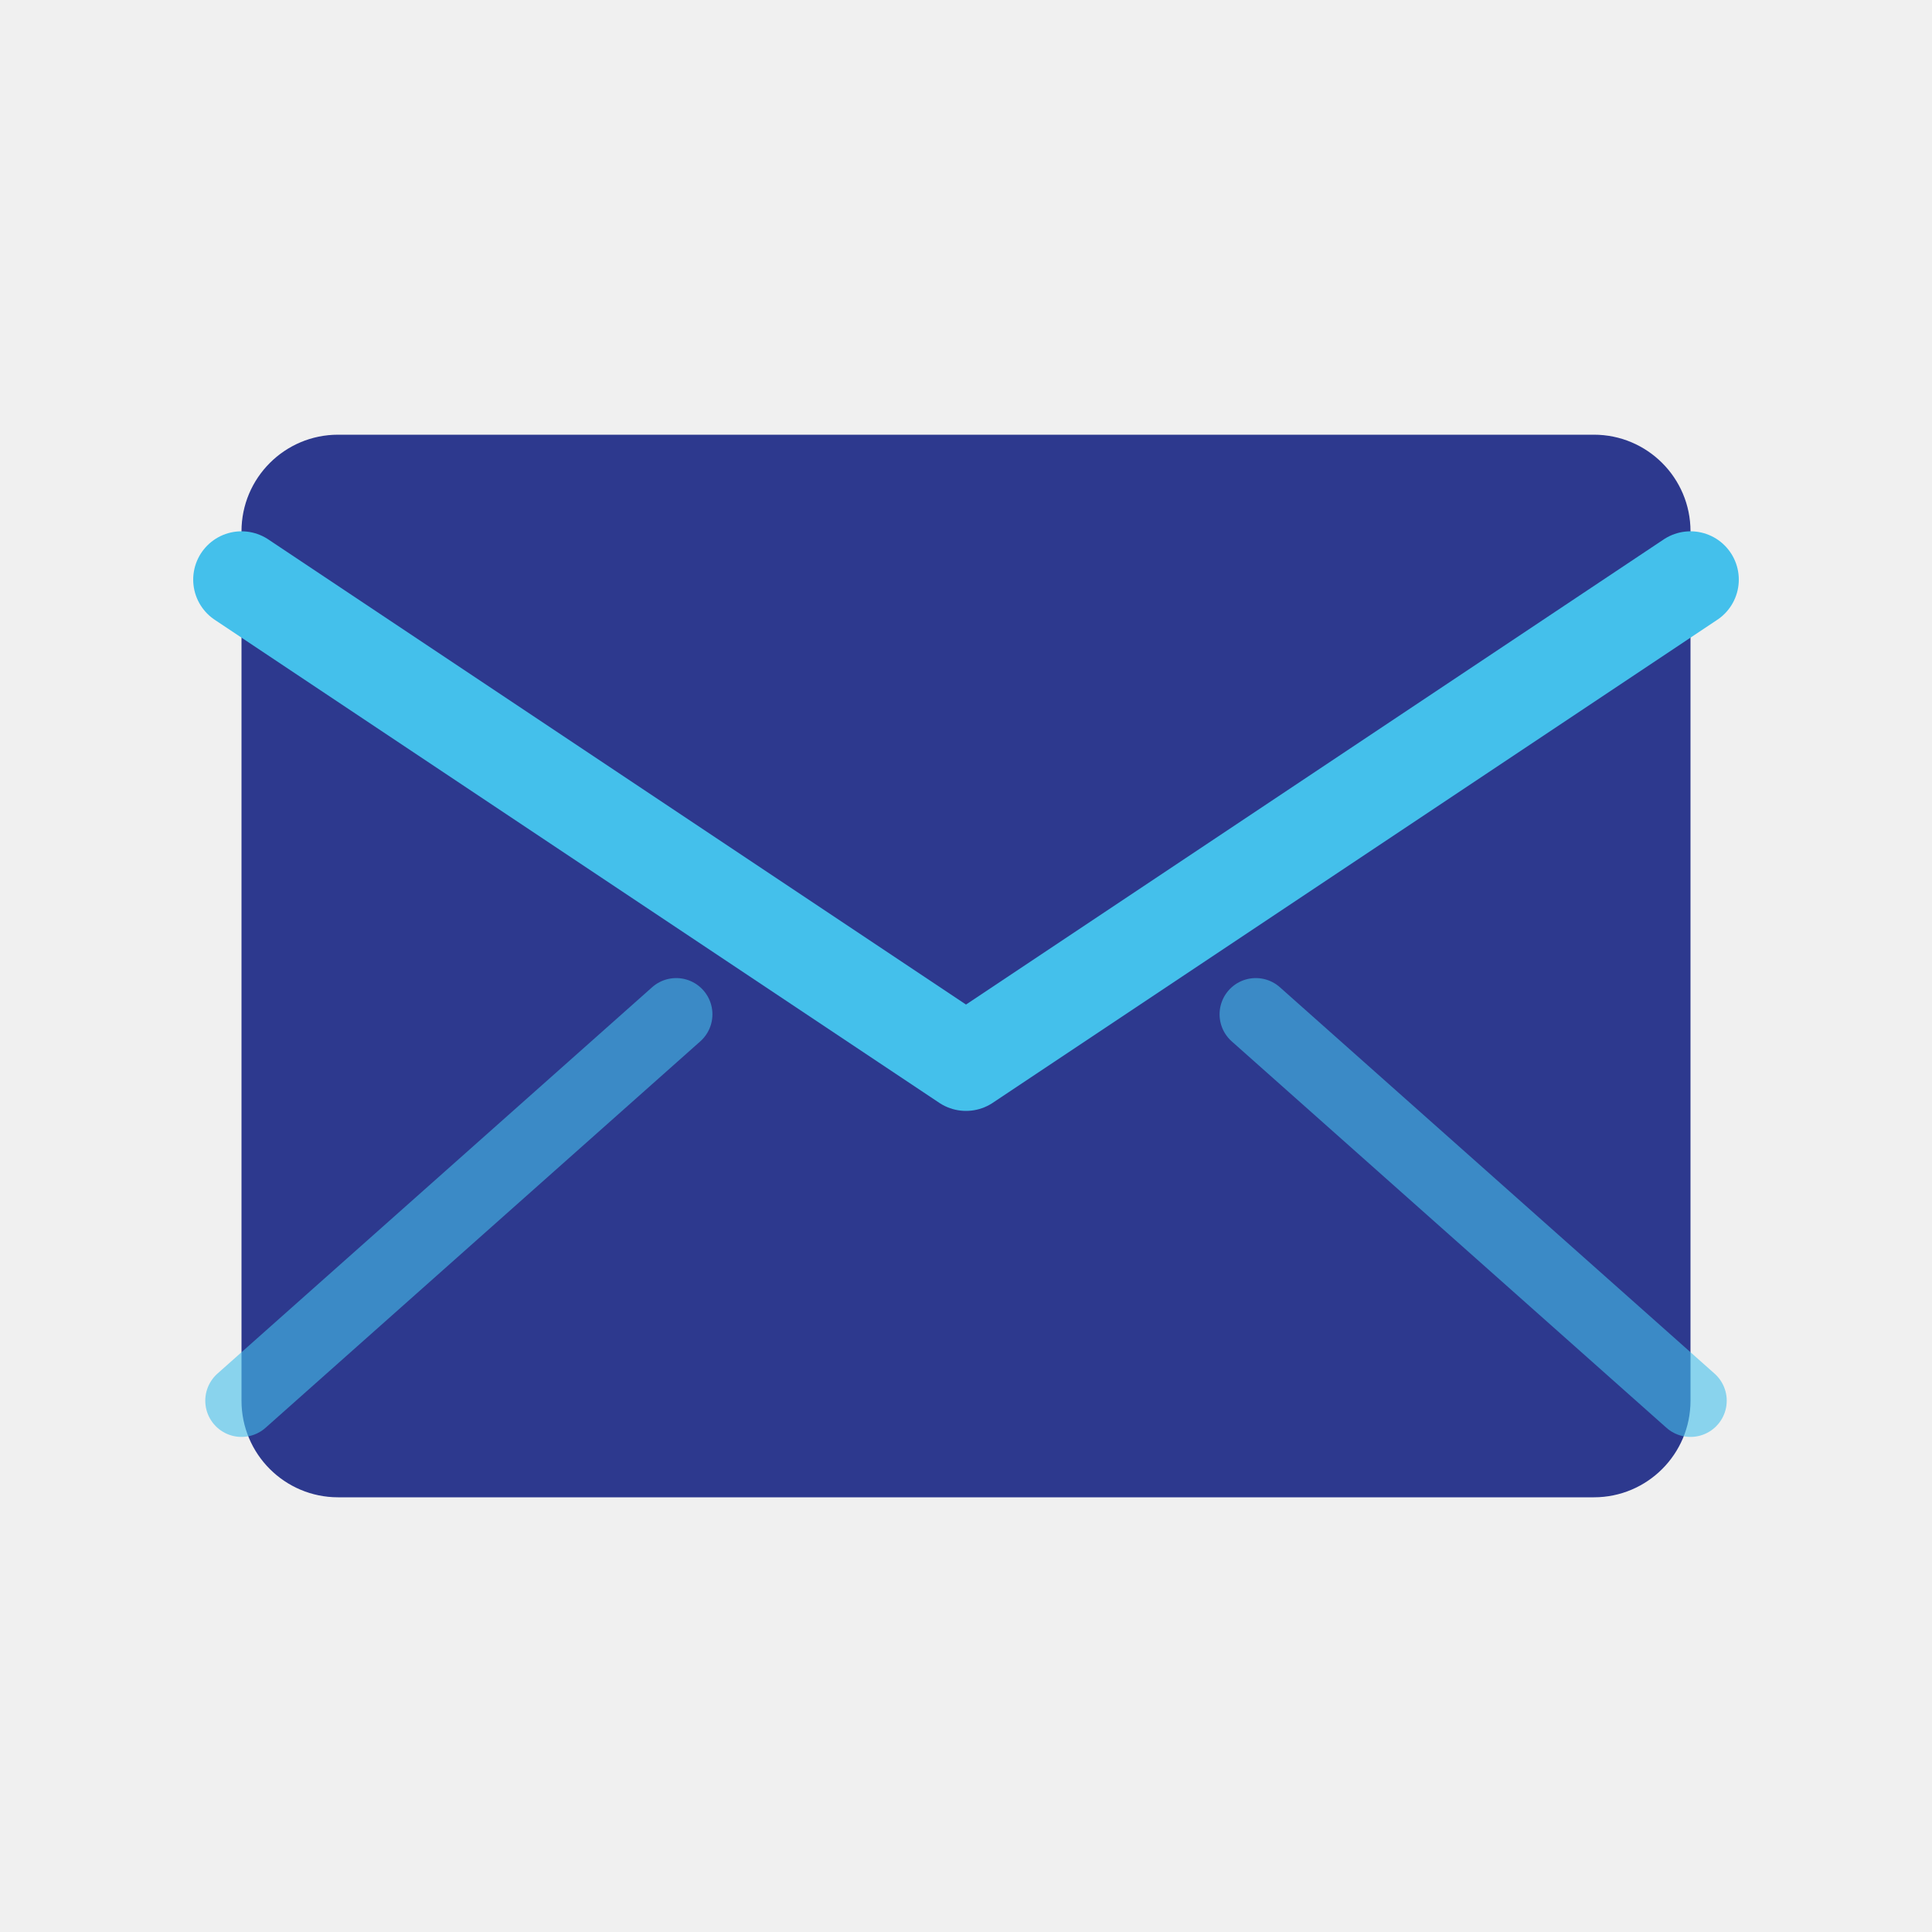
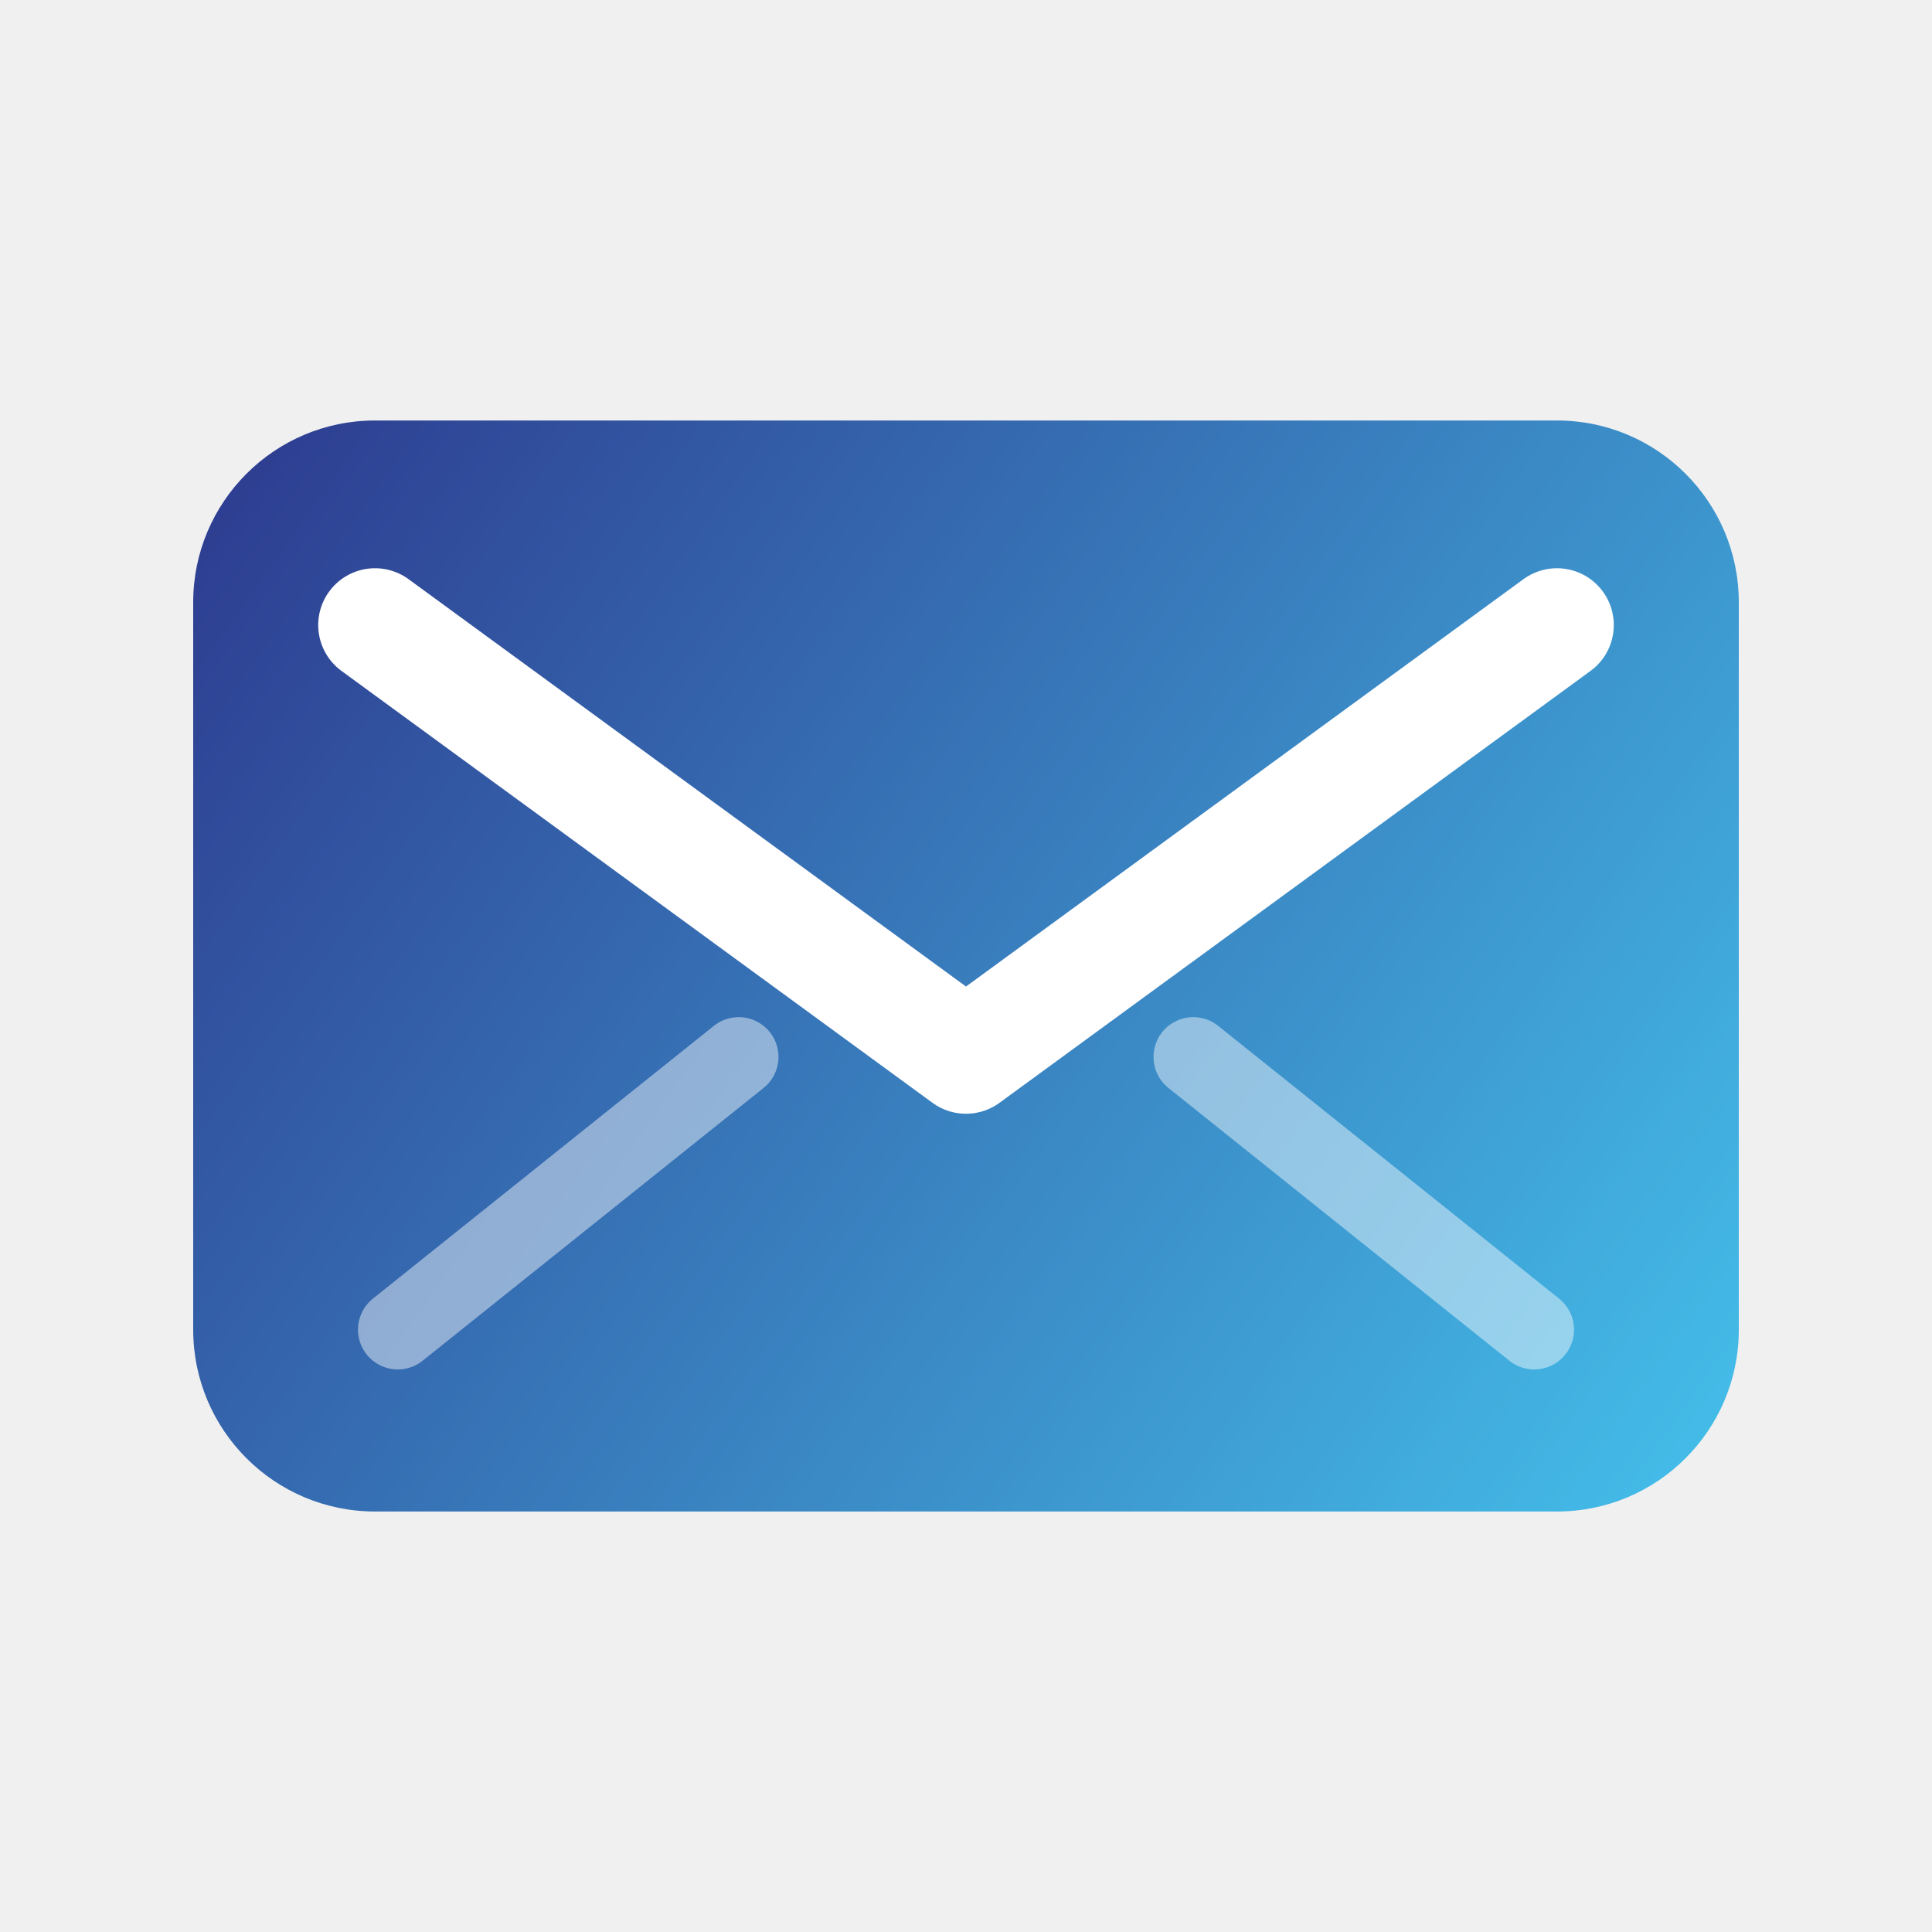
- <svg xmlns="http://www.w3.org/2000/svg" viewBox="0 0 80 80">
-   <rect x="10" y="18" width="60" height="44" rx="4" fill="#2d398e" />
-   <path d="M10 24 40 44 70 24" stroke="#44c0eb" stroke-width="4" fill="none" stroke-linecap="round" stroke-linejoin="round" />
-   <path d="m10 58 18-16M70 58 52 42" stroke="#44c0eb" stroke-width="3" fill="none" stroke-linecap="round" opacity=".6" />
+ <svg xmlns="http://www.w3.org/2000/svg" viewBox="-2.5 -2.5 85 85">
+   <defs>
+     <linearGradient id="ws" x1="6" y1="16" x2="74" y2="64" gradientUnits="userSpaceOnUse">
+       <stop offset="0" stop-color="#2d398e" />
+       <stop offset="1" stop-color="#44c0eb" />
+     </linearGradient>
+   </defs>
+   <rect x="6" y="16" width="68" height="48" rx="8" fill="url(#ws)" />
+   <path d="M14 25 40 44 66 25" fill="none" stroke="#fff" stroke-width="5" stroke-linecap="round" stroke-linejoin="round" />
+   <path d="M15 56 30 44M65 56 50 44" stroke="#fff" stroke-opacity=".45" stroke-width="3.5" stroke-linecap="round" />
</svg>
